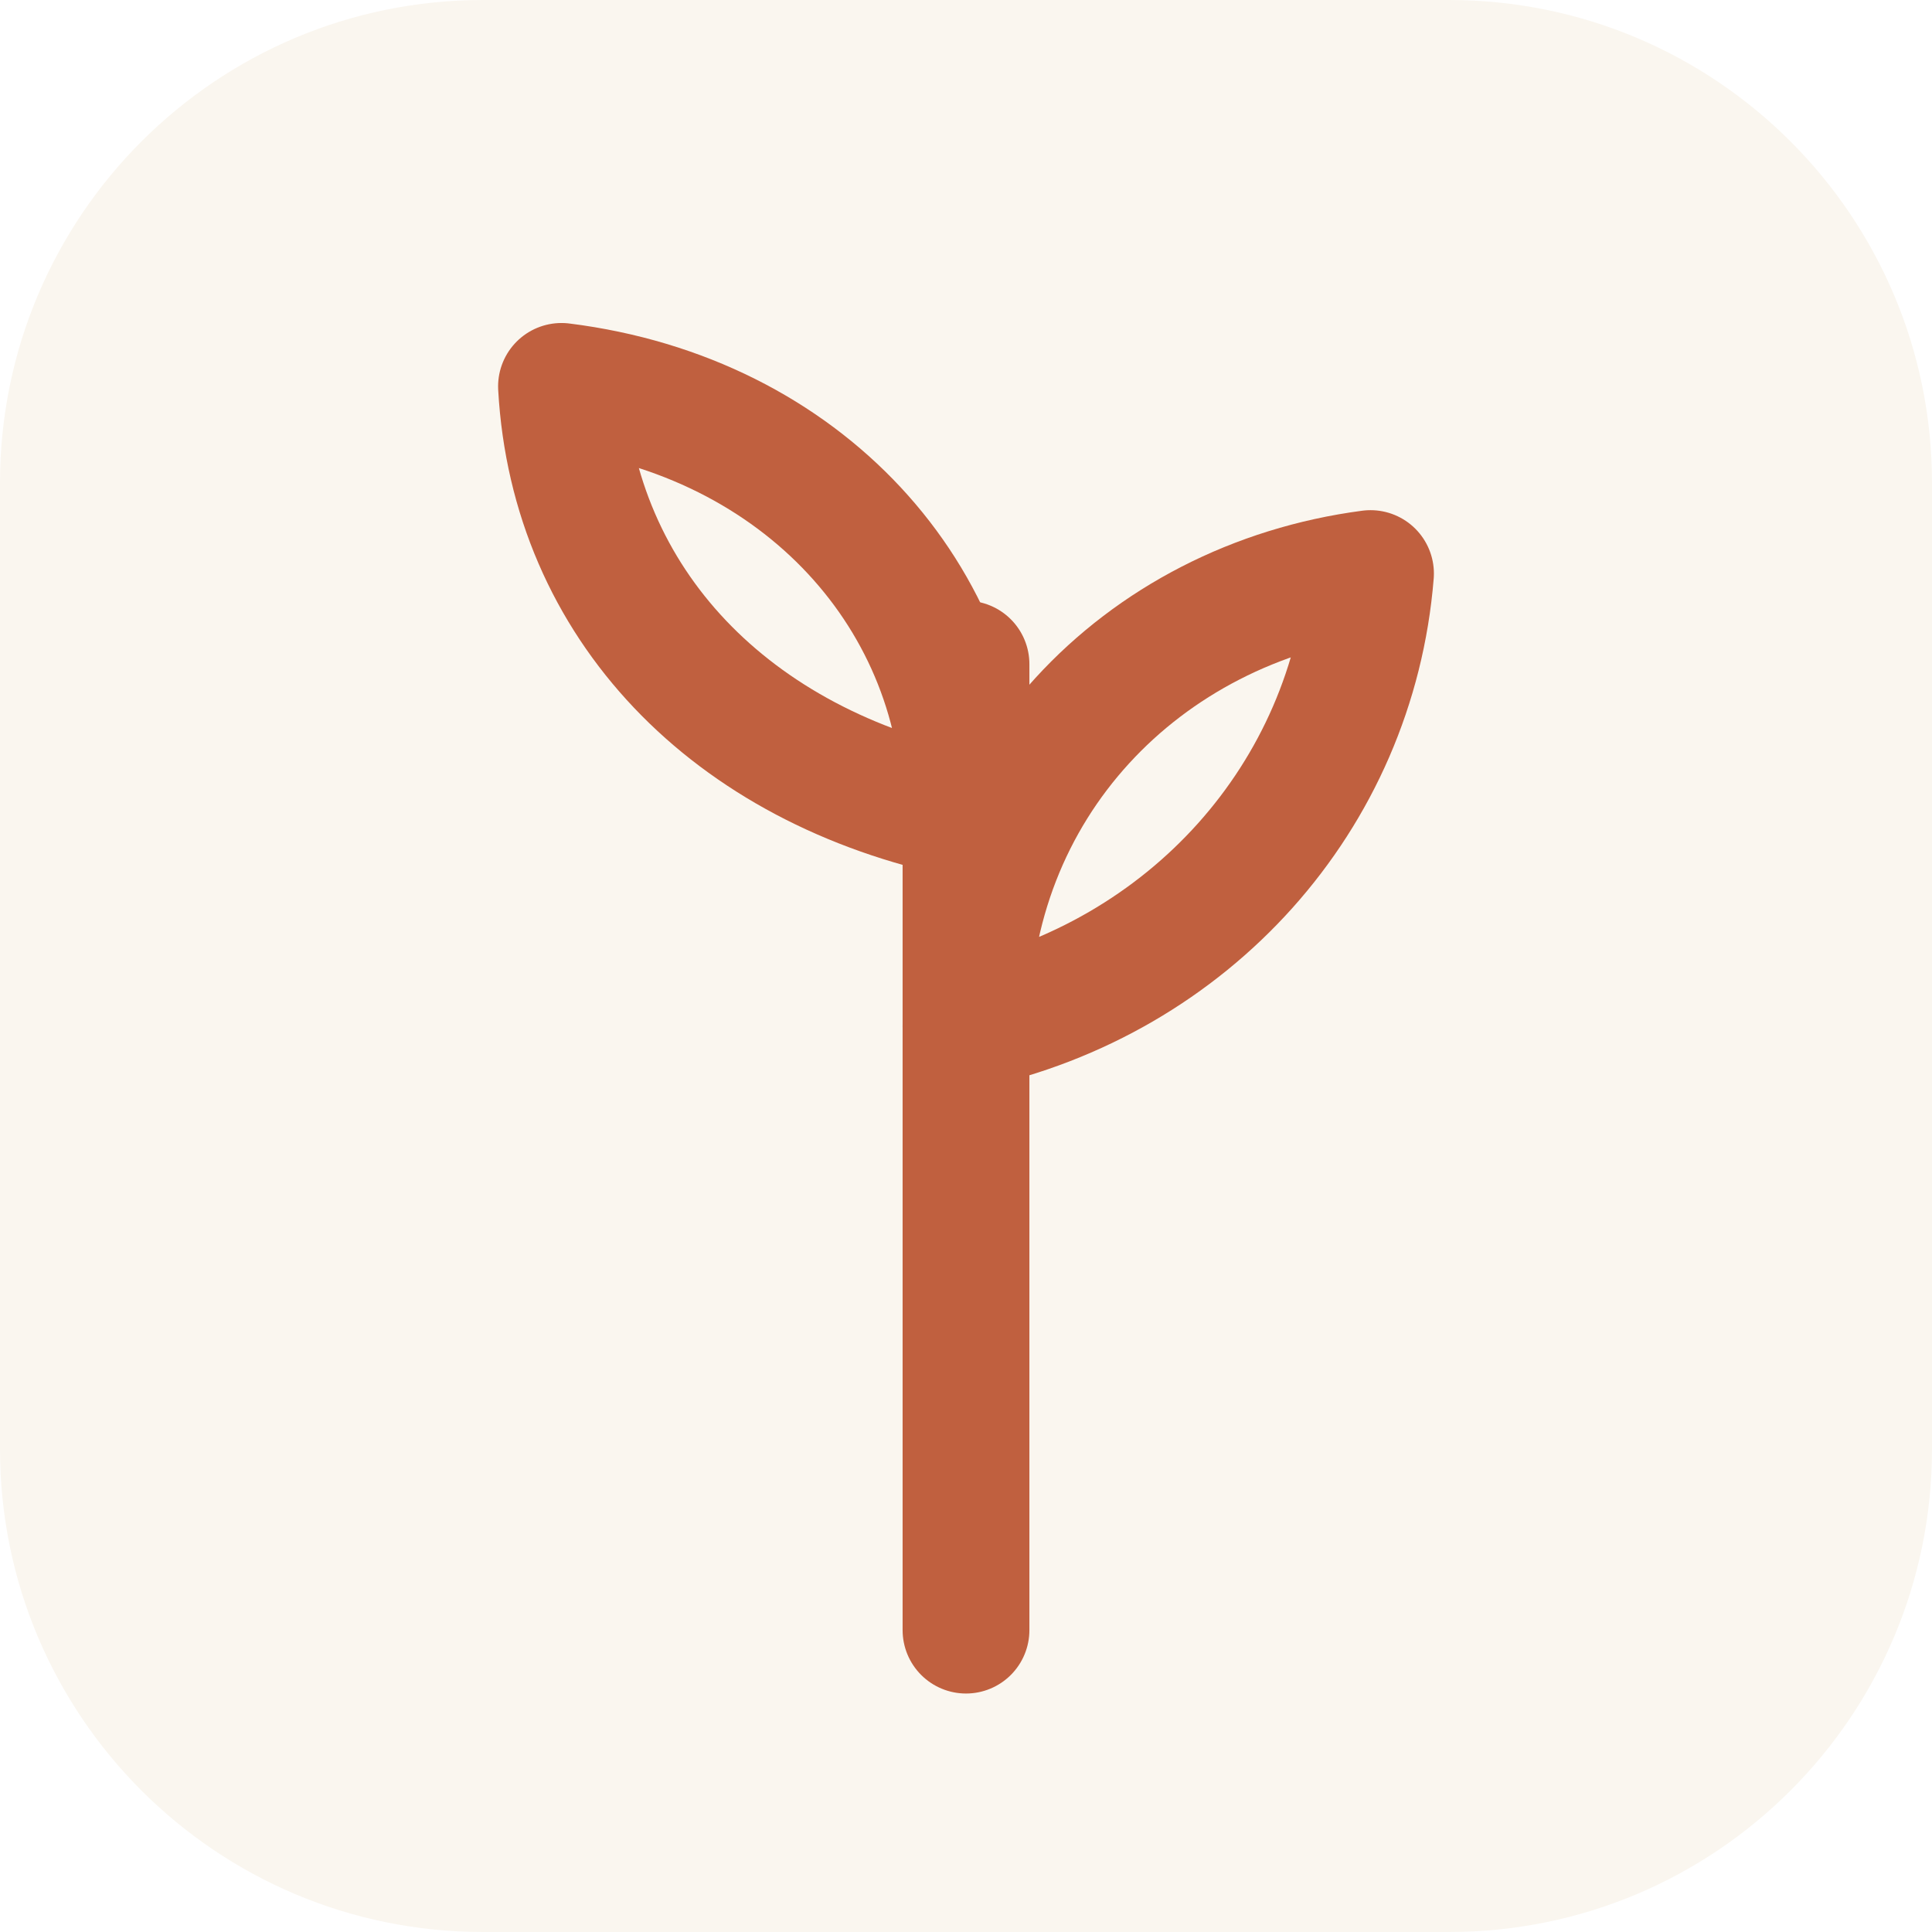
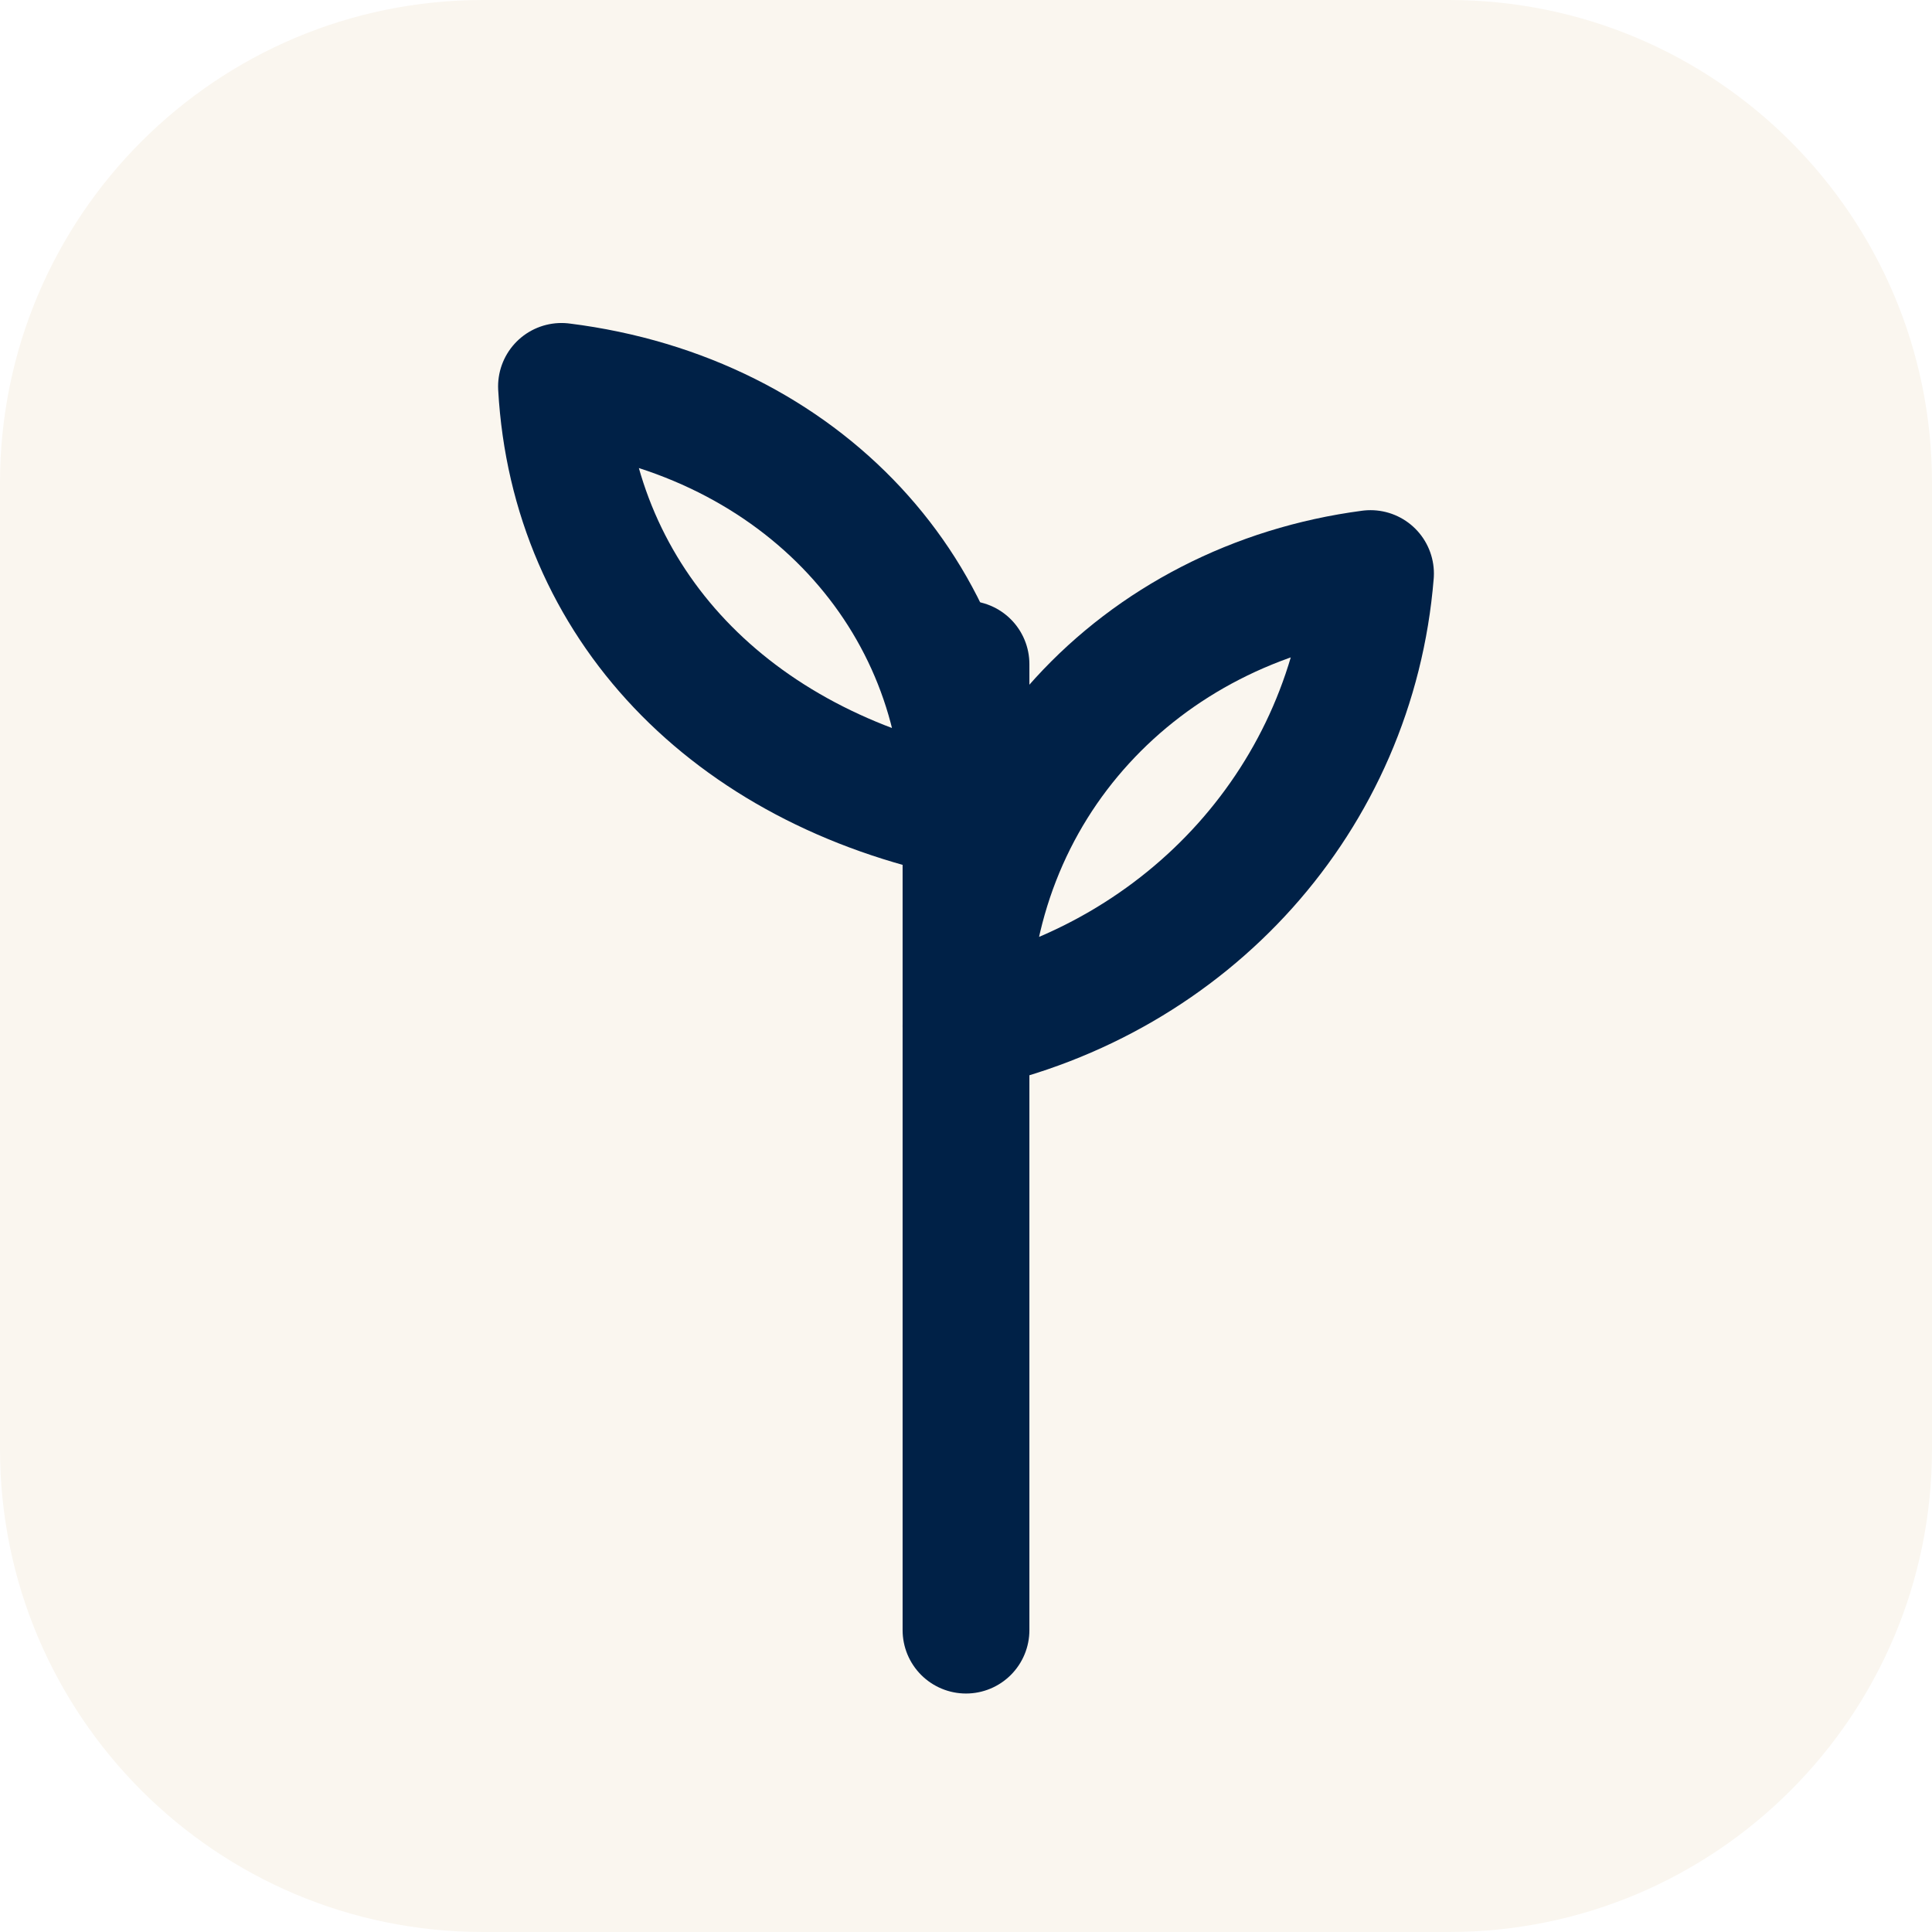
<svg xmlns="http://www.w3.org/2000/svg" width="32" height="32" viewBox="0 0 32 32">
  <rect width="32" height="32" rx="8" fill="#FAF6EF" />
-   <g fill="none" stroke="#C0603F" stroke-width="2.1" stroke-linecap="round" stroke-linejoin="round">
+   <g fill="none" stroke="#002147" stroke-width="2.1" stroke-linecap="round" stroke-linejoin="round">
    <path d="M16 27V11" />
    <path d="M16 17c0-4 2.9-7 6.7-7.5C22.4 13.2 19.7 16.2 16 17Z" />
    <path d="M16 13.5C16 9.9 13.3 6.9 9.3 6.4 9.5 10 12.1 12.7 16 13.5Z" />
  </g>
</svg>
